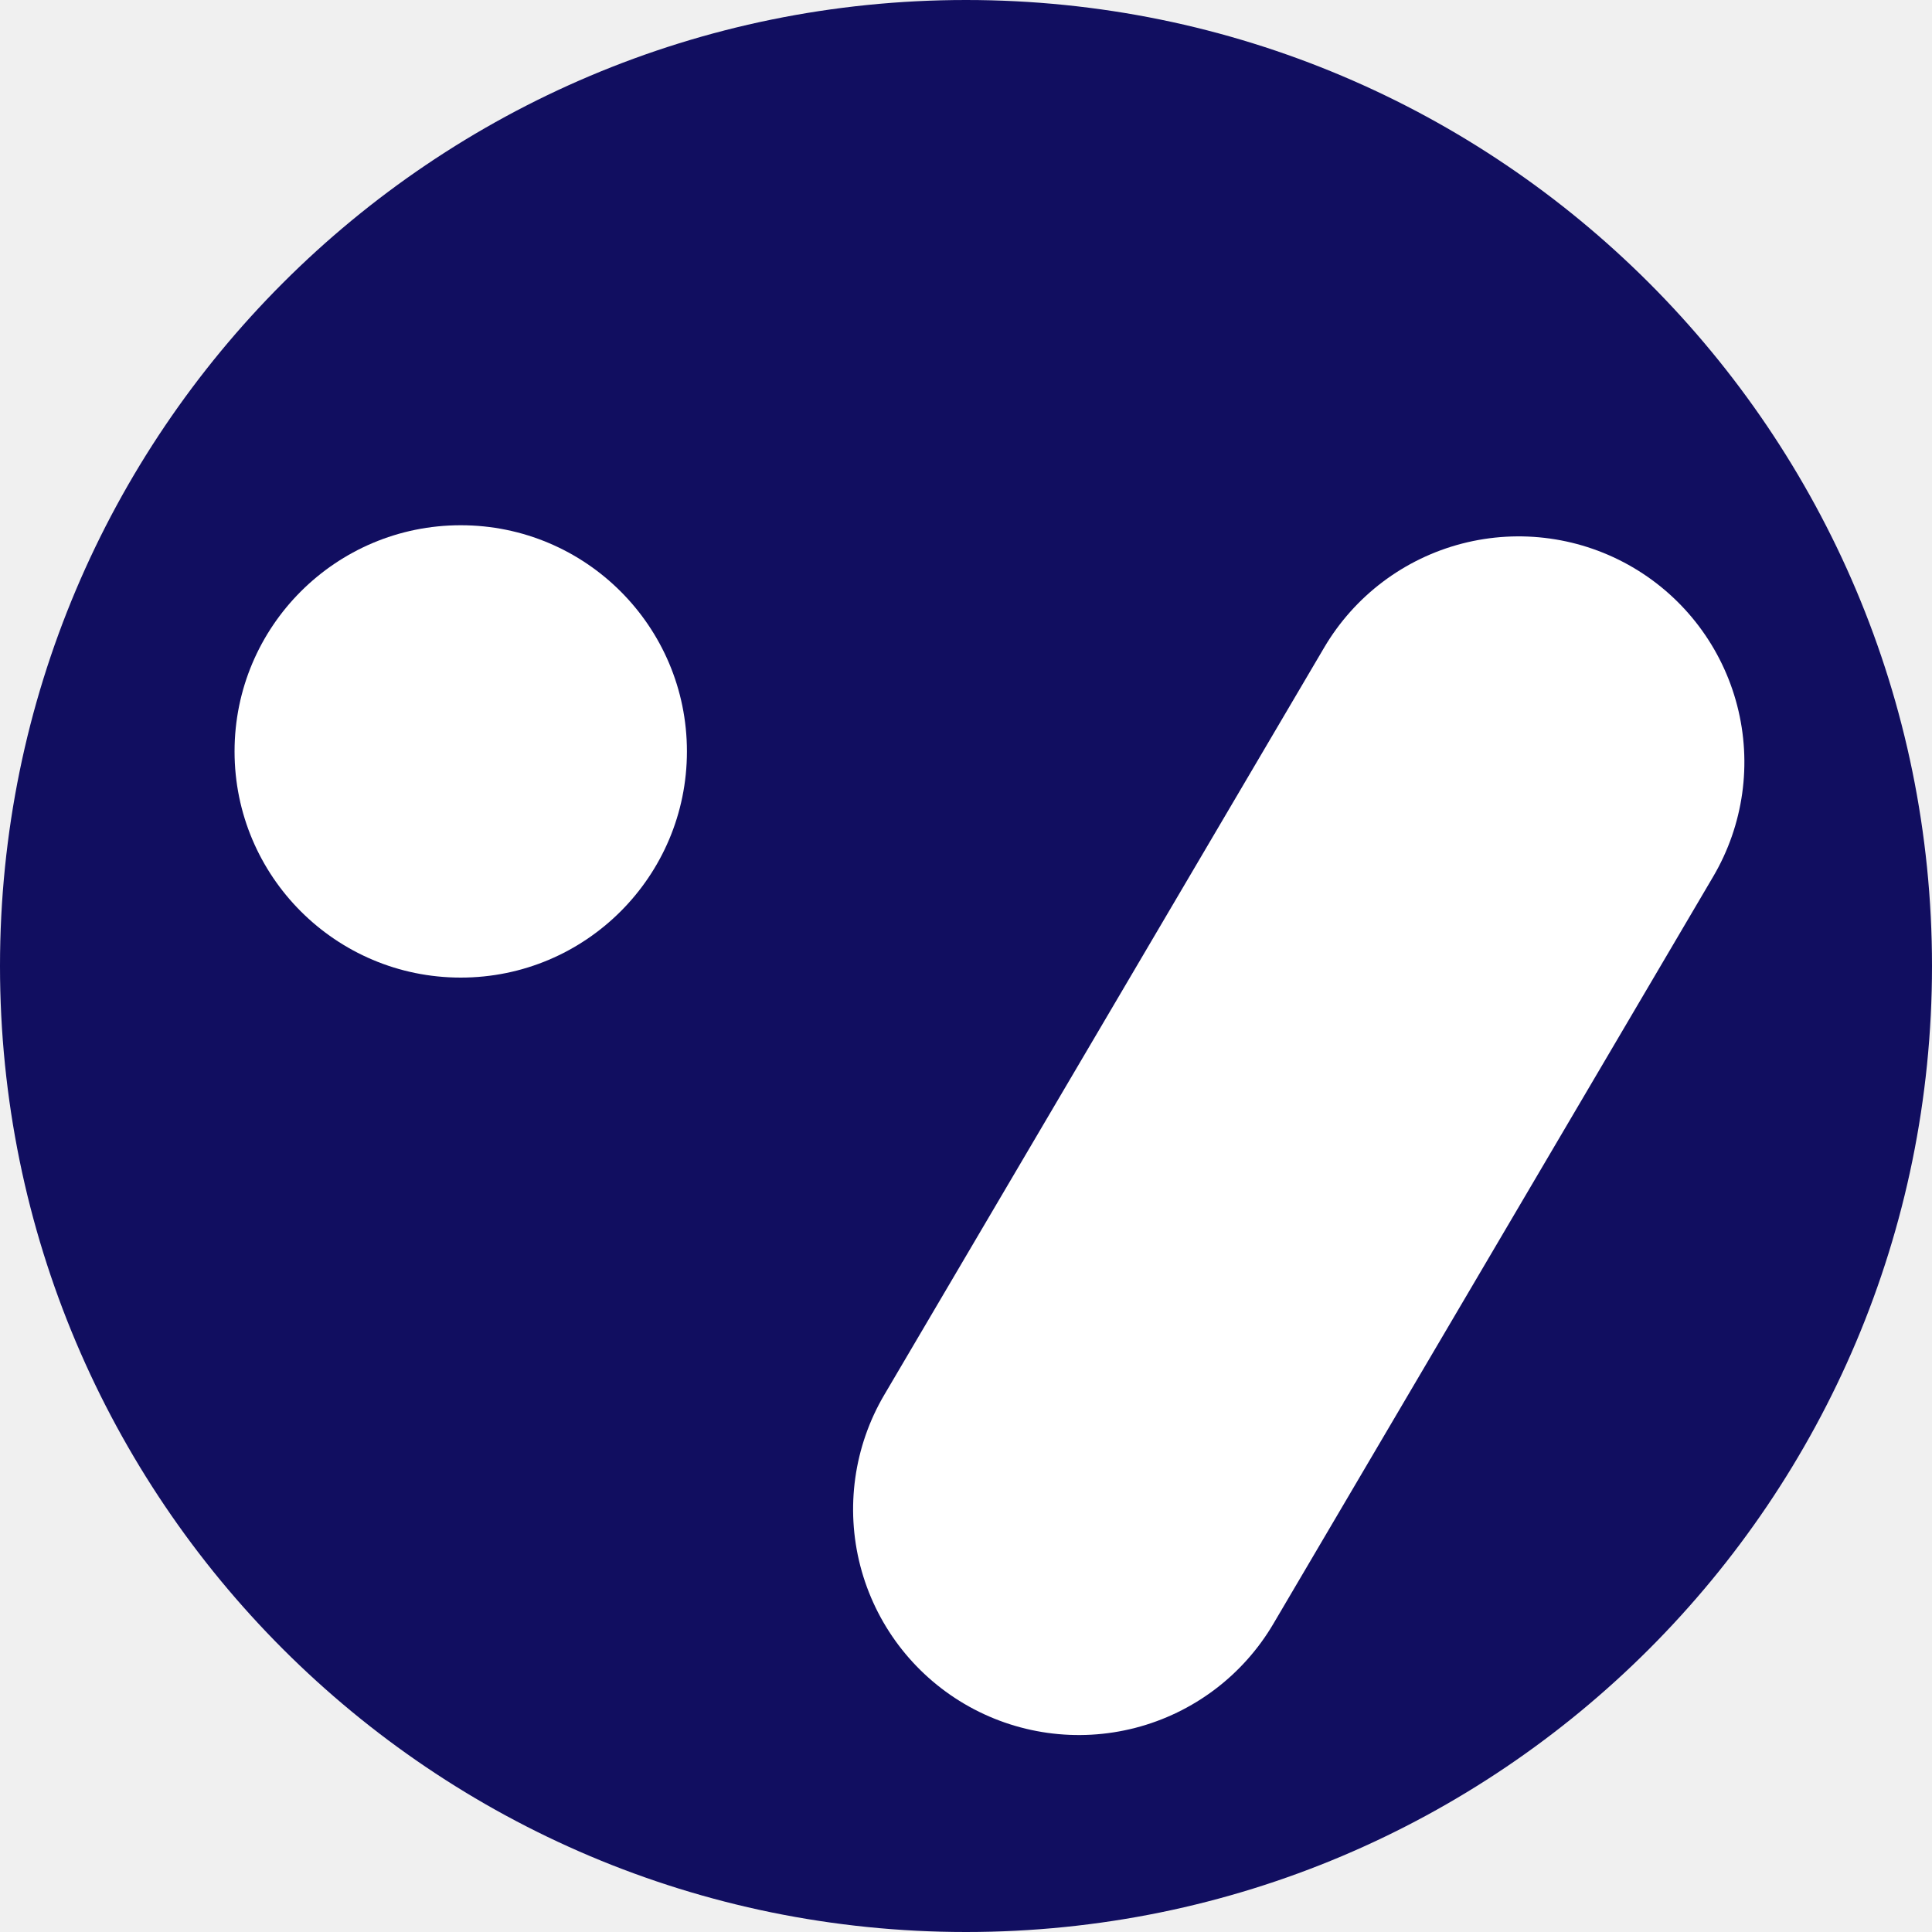
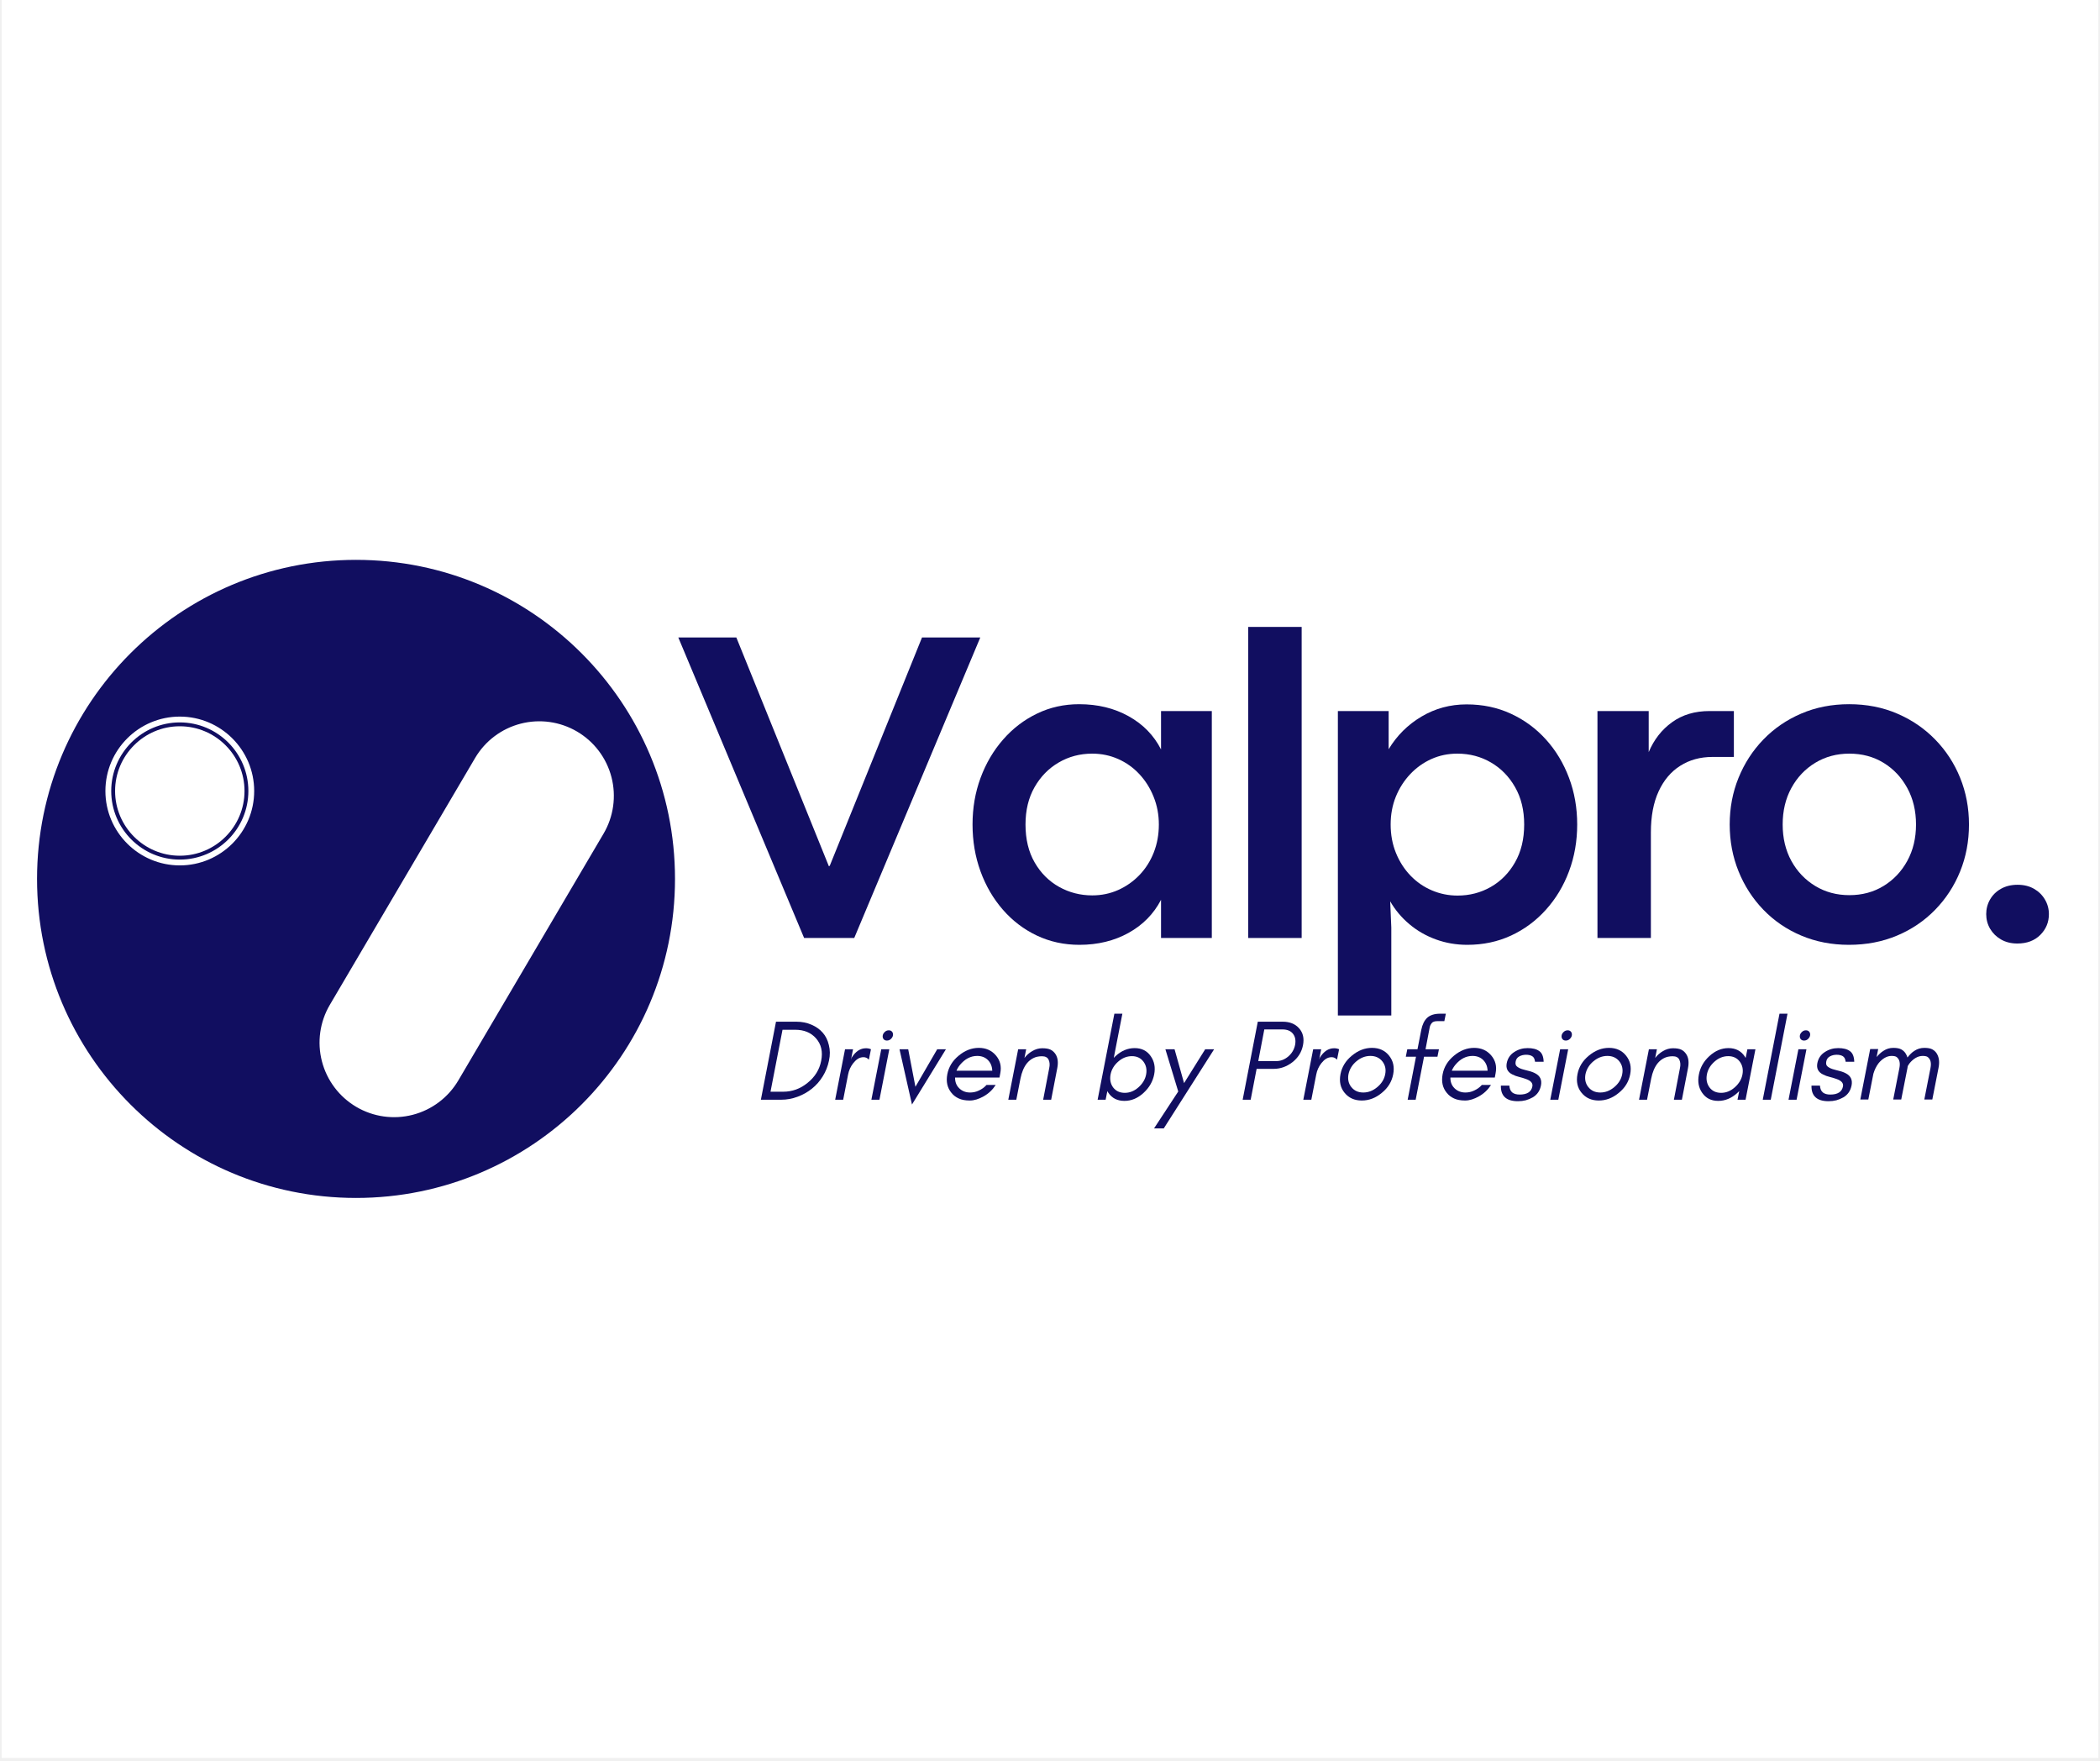
- <svg xmlns="http://www.w3.org/2000/svg" width="500" zoomAndPan="magnify" viewBox="0 0 375 375" height="500" preserveAspectRatio="xMidYMid meet" version="1.0">
+ <svg xmlns="http://www.w3.org/2000/svg" width="940" zoomAndPan="magnify" viewBox="0 0 705 591" height="788" preserveAspectRatio="xMidYMid meet" version="1.0">
  <defs>
-     <clipPath id="0bef1b6645">
-       <path d="M 187.5 0 C 83.945 0 0 83.945 0 187.5 C 0 291.055 83.945 375 187.5 375 C 291.055 375 375 291.055 375 187.5 C 375 83.945 291.055 0 187.5 0 Z M 187.5 0 " clip-rule="nonzero" />
-     </clipPath>
-     <clipPath id="a26f356373">
-       <path d="M 0 0 L 375 0 L 375 375 L 0 375 Z M 0 0 " clip-rule="nonzero" />
-     </clipPath>
-     <clipPath id="1de870f231">
-       <path d="M 187.5 0 C 83.945 0 0 83.945 0 187.5 C 0 291.055 83.945 375 187.5 375 C 291.055 375 375 291.055 375 187.5 C 375 83.945 291.055 0 187.5 0 Z M 187.5 0 " clip-rule="nonzero" />
-     </clipPath>
-     <clipPath id="d47fbe912f">
-       <rect x="0" width="375" y="0" height="375" />
-     </clipPath>
-     <clipPath id="7fe3b97979">
-       <path d="M 165 104 L 339 104 L 339 337 L 165 337 Z M 165 104 " clip-rule="nonzero" />
-     </clipPath>
-     <clipPath id="1c41c075fc">
-       <path d="M 279.238 87.941 L 354.754 132.391 L 224.875 353.035 L 149.359 308.586 Z M 279.238 87.941 " clip-rule="nonzero" />
-     </clipPath>
-     <clipPath id="d2ebb6ec80">
-       <path d="M 316.996 110.164 C 327.012 116.059 334.273 125.691 337.184 136.941 C 340.098 148.188 338.422 160.133 332.527 170.148 L 247.156 315.184 C 241.262 325.195 231.633 332.457 220.383 335.371 C 209.133 338.285 197.188 336.609 187.176 330.715 C 177.16 324.82 169.898 315.188 166.984 303.938 C 164.074 292.691 165.746 280.746 171.641 270.73 L 257.016 125.699 C 262.91 115.684 272.539 108.422 283.789 105.508 C 295.039 102.598 306.984 104.27 316.996 110.164 Z M 316.996 110.164 " clip-rule="nonzero" />
-     </clipPath>
-     <clipPath id="c3193a4748">
-       <path d="M 0 0 L 174 0 L 174 233 L 0 233 Z M 0 0 " clip-rule="nonzero" />
-     </clipPath>
-     <clipPath id="2000545339">
-       <path d="M 114.238 -16.059 L 189.754 28.391 L 59.875 249.035 L -15.641 204.586 Z M 114.238 -16.059 " clip-rule="nonzero" />
-     </clipPath>
-     <clipPath id="7bf18c5d90">
-       <path d="M 151.996 6.164 C 162.012 12.059 169.273 21.691 172.184 32.941 C 175.098 44.188 173.422 56.133 167.527 66.148 L 82.156 211.184 C 76.262 221.195 66.633 228.457 55.383 231.371 C 44.133 234.285 32.188 232.609 22.176 226.715 C 12.16 220.82 4.898 211.188 1.984 199.938 C -0.926 188.691 0.746 176.746 6.641 166.73 L 92.016 21.699 C 97.91 11.684 107.539 4.422 118.789 1.508 C 130.039 -1.402 141.984 0.27 151.996 6.164 Z M 151.996 6.164 " clip-rule="nonzero" />
-     </clipPath>
-     <clipPath id="3fd6435277">
-       <rect x="0" width="174" y="0" height="233" />
-     </clipPath>
-     <clipPath id="15e640d967">
-       <path d="M 45.527 101.949 L 133.332 101.949 L 133.332 189.75 L 45.527 189.75 Z M 45.527 101.949 " clip-rule="nonzero" />
-     </clipPath>
-     <clipPath id="8ba62b9280">
-       <path d="M 89.43 101.949 C 65.184 101.949 45.527 121.602 45.527 145.848 C 45.527 170.094 65.184 189.75 89.43 189.75 C 113.676 189.75 133.332 170.094 133.332 145.848 C 133.332 121.602 113.676 101.949 89.43 101.949 Z M 89.43 101.949 " clip-rule="nonzero" />
-     </clipPath>
-     <clipPath id="b8585b8d72">
-       <path d="M 0.527 0.949 L 88.332 0.949 L 88.332 88.75 L 0.527 88.75 Z M 0.527 0.949 " clip-rule="nonzero" />
-     </clipPath>
-     <clipPath id="197c07eef0">
-       <path d="M 44.43 0.949 C 20.184 0.949 0.527 20.602 0.527 44.848 C 0.527 69.094 20.184 88.75 44.43 88.75 C 68.676 88.75 88.332 69.094 88.332 44.848 C 88.332 20.602 68.676 0.949 44.43 0.949 Z M 44.43 0.949 " clip-rule="nonzero" />
-     </clipPath>
-     <clipPath id="4f09c8b3f6">
-       <rect x="0" width="89" y="0" height="89" />
+     <g />
+     <clipPath id="ddc5c46bb2">
+       <path d="M 0.594 0 L 704.402 0 L 704.402 590 L 0.594 590 Z M 0.594 0 " clip-rule="nonzero" />
+     </clipPath>
+     <clipPath id="4b08e31762">
+       <path d="M 0.438 0.914 L 214.609 0.914 L 214.609 215.086 L 0.438 215.086 Z M 0.438 0.914 " clip-rule="nonzero" />
+     </clipPath>
+     <clipPath id="993d0262d9">
+       <path d="M 107.523 0.914 C 48.383 0.914 0.438 48.859 0.438 108 C 0.438 167.145 48.383 215.086 107.523 215.086 C 166.664 215.086 214.609 167.145 214.609 108 C 214.609 48.859 166.664 0.914 107.523 0.914 Z M 107.523 0.914 " clip-rule="nonzero" />
+     </clipPath>
+     <clipPath id="20df2a6486">
+       <path d="M 0.438 0.914 L 214.609 0.914 L 214.609 215.086 L 0.438 215.086 Z M 0.438 0.914 " clip-rule="nonzero" />
+     </clipPath>
+     <clipPath id="44353850e9">
+       <path d="M 107.523 0.914 C 48.383 0.914 0.438 48.859 0.438 108 C 0.438 167.145 48.383 215.086 107.523 215.086 C 166.664 215.086 214.609 167.145 214.609 108 C 214.609 48.859 166.664 0.914 107.523 0.914 Z M 107.523 0.914 " clip-rule="nonzero" />
+     </clipPath>
+     <clipPath id="1fb92c4e79">
+       <rect x="0" width="215" y="0" height="216" />
+     </clipPath>
+     <clipPath id="7b7b926019">
+       <path d="M 95 55 L 195 55 L 195 188 L 95 188 Z M 95 55 " clip-rule="nonzero" />
+     </clipPath>
+     <clipPath id="0b4ab066d3">
+       <path d="M 160.184 45.863 L 203.312 71.25 L 129.137 197.266 L 86.008 171.879 Z M 160.184 45.863 " clip-rule="nonzero" />
+     </clipPath>
+     <clipPath id="64c6f1768b">
+       <path d="M 181.75 58.555 C 187.469 61.922 191.617 67.422 193.281 73.848 C 194.941 80.273 193.988 87.094 190.621 92.812 L 141.863 175.645 C 138.496 181.363 132.996 185.512 126.57 187.176 C 120.145 188.84 113.324 187.883 107.605 184.516 C 101.887 181.148 97.738 175.648 96.074 169.227 C 94.41 162.801 95.367 155.977 98.734 150.258 L 147.492 67.426 C 150.859 61.707 156.359 57.559 162.785 55.898 C 169.207 54.234 176.031 55.191 181.75 58.555 Z M 181.75 58.555 " clip-rule="nonzero" />
+     </clipPath>
+     <clipPath id="f40dbb251f">
+       <path d="M 0 0 L 100 0 L 100 133 L 0 133 Z M 0 0 " clip-rule="nonzero" />
+     </clipPath>
+     <clipPath id="eef51d0740">
+       <path d="M 65.184 -9.137 L 108.312 16.25 L 34.137 142.266 L -8.992 116.879 Z M 65.184 -9.137 " clip-rule="nonzero" />
+     </clipPath>
+     <clipPath id="422e8d0d45">
+       <path d="M 86.75 3.555 C 92.469 6.922 96.617 12.422 98.281 18.848 C 99.941 25.273 98.988 32.094 95.621 37.812 L 46.863 120.645 C 43.496 126.363 37.996 130.512 31.57 132.176 C 25.145 133.84 18.324 132.883 12.605 129.516 C 6.887 126.148 2.738 120.648 1.074 114.227 C -0.59 107.801 0.367 100.977 3.734 95.258 L 52.492 12.426 C 55.859 6.707 61.359 2.559 67.785 0.898 C 74.207 -0.766 81.031 0.191 86.75 3.555 Z M 86.75 3.555 " clip-rule="nonzero" />
+     </clipPath>
+     <clipPath id="901ace7a4c">
+       <rect x="0" width="100" y="0" height="133" />
+     </clipPath>
+     <clipPath id="4057b2e293">
+       <path d="M 23.387 53.523 L 73.684 53.523 L 73.684 103.82 L 23.387 103.82 Z M 23.387 53.523 " clip-rule="nonzero" />
+     </clipPath>
+     <clipPath id="99aefcf2f1">
+       <path d="M 214 22 L 678.148 22 L 678.148 156 L 214 156 Z M 214 22 " clip-rule="nonzero" />
+     </clipPath>
+     <clipPath id="96dcc80d4c">
+       <rect x="0" width="465" y="0" height="134" />
+     </clipPath>
+     <clipPath id="dc3a2b5b01">
+       <rect x="0" width="403" y="0" height="47" />
+     </clipPath>
+     <clipPath id="41e9d805af">
+       <rect x="0" width="679" y="0" height="216" />
    </clipPath>
  </defs>
-   <g clip-path="url(#0bef1b6645)">
-     <g transform="matrix(1, 0, 0, 1, 0, 0)">
-       <g clip-path="url(#d47fbe912f)">
-         <g clip-path="url(#a26f356373)">
-           <g clip-path="url(#1de870f231)">
-             <rect x="-82.5" width="540" fill="#110e60" height="540" y="-82.5" fill-opacity="1" />
+   <g clip-path="url(#ddc5c46bb2)">
+     <path fill="#ffffff" d="M 0.594 0 L 704.406 0 L 704.406 590 L 0.594 590 Z M 0.594 0 " fill-opacity="1" fill-rule="nonzero" />
+     <path fill="#ffffff" d="M 0.594 0 L 704.406 0 L 704.406 590 L 0.594 590 Z M 0.594 0 " fill-opacity="1" fill-rule="nonzero" />
+   </g>
+   <g transform="matrix(1, 0, 0, 1, 12, 187)">
+     <g clip-path="url(#41e9d805af)">
+       <g clip-path="url(#4b08e31762)">
+         <g clip-path="url(#993d0262d9)">
+           <g transform="matrix(1, 0, 0, 1, 0, -0.000000000000113687)">
+             <g clip-path="url(#1fb92c4e79)">
+               <g clip-path="url(#20df2a6486)">
+                 <g clip-path="url(#44353850e9)">
+                   <path fill="#110e60" d="M 0.438 0.914 L 214.609 0.914 L 214.609 215.086 L 0.438 215.086 Z M 0.438 0.914 " fill-opacity="1" fill-rule="nonzero" />
+                 </g>
+               </g>
+             </g>
          </g>
        </g>
      </g>
-     </g>
-   </g>
-   <g clip-path="url(#7fe3b97979)">
-     <g clip-path="url(#1c41c075fc)">
-       <g clip-path="url(#d2ebb6ec80)">
-         <g transform="matrix(1, 0, 0, 1, 165, 104)">
-           <g clip-path="url(#3fd6435277)">
-             <g clip-path="url(#c3193a4748)">
-               <g clip-path="url(#2000545339)">
-                 <g clip-path="url(#7bf18c5d90)">
-                   <path fill="#ffffff" d="M 114.238 -16.059 L 189.754 28.391 L 59.875 249.035 L -15.641 204.586 Z M 114.238 -16.059 " fill-opacity="1" fill-rule="nonzero" />
+       <g clip-path="url(#7b7b926019)">
+         <g clip-path="url(#0b4ab066d3)">
+           <g clip-path="url(#64c6f1768b)">
+             <g transform="matrix(1, 0, 0, 1, 95, 55)">
+               <g clip-path="url(#901ace7a4c)">
+                 <g clip-path="url(#f40dbb251f)">
+                   <g clip-path="url(#eef51d0740)">
+                     <g clip-path="url(#422e8d0d45)">
+                       <path fill="#ffffff" d="M 65.184 -9.137 L 108.312 16.25 L 34.137 142.266 L -8.992 116.879 Z M 65.184 -9.137 " fill-opacity="1" fill-rule="nonzero" />
+                     </g>
+                   </g>
                </g>
              </g>
            </g>
          </g>
        </g>
      </g>
-     </g>
-   </g>
-   <g clip-path="url(#15e640d967)">
-     <g clip-path="url(#8ba62b9280)">
-       <g transform="matrix(1, 0, 0, 1, 45, 101)">
-         <g clip-path="url(#4f09c8b3f6)">
-           <g clip-path="url(#b8585b8d72)">
-             <g clip-path="url(#197c07eef0)">
-               <path fill="#ffffff" d="M 0.527 0.949 L 88.332 0.949 L 88.332 88.75 L 0.527 88.75 Z M 0.527 0.949 " fill-opacity="1" fill-rule="nonzero" />
+       <g clip-path="url(#4057b2e293)">
+         <path fill="#ffffff" d="M 48.359 53.523 C 34.59 53.523 23.387 64.723 23.387 78.496 C 23.387 92.266 34.59 103.469 48.359 103.469 C 62.129 103.469 73.332 92.266 73.332 78.496 C 73.332 64.723 62.129 53.523 48.359 53.523 Z M 48.359 101.516 C 35.664 101.516 25.34 91.188 25.34 78.496 C 25.34 65.801 35.664 55.473 48.359 55.473 C 61.055 55.473 71.383 65.801 71.383 78.496 C 71.383 91.188 61.055 101.516 48.359 101.516 Z M 48.359 101.516 " fill-opacity="1" fill-rule="nonzero" />
+       </g>
+       <path fill="#ffffff" d="M 48.359 56.77 C 36.383 56.77 26.637 66.516 26.637 78.496 C 26.637 90.473 36.383 100.219 48.359 100.219 C 60.34 100.219 70.086 90.473 70.086 78.496 C 70.086 66.516 60.34 56.77 48.359 56.77 Z M 48.359 56.77 " fill-opacity="1" fill-rule="nonzero" />
+       <g clip-path="url(#99aefcf2f1)">
+         <g transform="matrix(1, 0, 0, 1, 214, 22)">
+           <g clip-path="url(#96dcc80d4c)">
+             <g fill="#110e60" fill-opacity="1">
+               <g transform="translate(0.609116, 105.8297)">
+                 <g>
+                   <path d="M 60.172 0 L 43.344 0 L 1.109 -100.859 L 20.594 -100.859 L 51.656 -24.078 L 51.953 -24.234 L 82.922 -100.859 L 102.484 -100.859 Z M 60.172 0 " />
+                 </g>
+               </g>
+             </g>
+             <g fill="#110e60" fill-opacity="1">
+               <g transform="translate(95.38623, 105.8297)">
+                 <g>
+                   <path d="M 40.984 2.297 C 35.836 2.297 31.078 1.258 26.703 -0.812 C 22.336 -2.883 18.535 -5.773 15.297 -9.484 C 12.066 -13.191 9.562 -17.488 7.781 -22.375 C 6 -27.27 5.109 -32.508 5.109 -38.094 C 5.109 -43.676 6.008 -48.898 7.812 -53.766 C 9.613 -58.629 12.133 -62.91 15.375 -66.609 C 18.613 -70.316 22.406 -73.219 26.75 -75.312 C 31.094 -77.414 35.812 -78.469 40.906 -78.469 C 47.133 -78.469 52.664 -77.125 57.5 -74.438 C 62.344 -71.75 65.973 -68.031 68.391 -63.281 L 68.391 -76.172 L 85.438 -76.172 L 85.438 0 L 68.391 0 L 68.391 -12.812 C 65.922 -8.07 62.281 -4.367 57.469 -1.703 C 52.656 0.961 47.16 2.297 40.984 2.297 Z M 45.281 -14.297 C 48.395 -14.297 51.305 -14.898 54.016 -16.109 C 56.734 -17.328 59.117 -19.008 61.172 -21.156 C 63.223 -23.301 64.816 -25.816 65.953 -28.703 C 67.086 -31.598 67.656 -34.727 67.656 -38.094 C 67.656 -41.395 67.07 -44.488 65.906 -47.375 C 64.75 -50.27 63.156 -52.805 61.125 -54.984 C 59.102 -57.16 56.734 -58.852 54.016 -60.062 C 51.305 -61.27 48.395 -61.875 45.281 -61.875 C 41.176 -61.875 37.43 -60.883 34.047 -58.906 C 30.66 -56.938 27.953 -54.172 25.922 -50.609 C 23.898 -47.055 22.891 -42.883 22.891 -38.094 C 22.891 -33.145 23.914 -28.895 25.969 -25.344 C 28.02 -21.789 30.75 -19.062 34.156 -17.156 C 37.57 -15.25 41.281 -14.297 45.281 -14.297 Z M 45.281 -14.297 " />
+                 </g>
+               </g>
+             </g>
+             <g fill="#110e60" fill-opacity="1">
+               <g transform="translate(182.5319, 105.8297)">
+                 <g>
+                   <path d="M 28.453 0 L 10.516 0 L 10.516 -104.406 L 28.453 -104.406 Z M 28.453 0 " />
+                 </g>
+               </g>
+             </g>
+             <g fill="#110e60" fill-opacity="1">
+               <g transform="translate(212.6273, 105.8297)">
+                 <g>
+                   <path d="M 28.453 26.016 L 10.516 26.016 L 10.516 -76.172 L 27.562 -76.172 L 27.562 -63.359 C 30.332 -67.953 34.016 -71.609 38.609 -74.328 C 43.203 -77.047 48.238 -78.406 53.719 -78.406 C 59.156 -78.406 64.133 -77.352 68.656 -75.25 C 73.176 -73.156 77.094 -70.266 80.406 -66.578 C 83.719 -62.898 86.285 -58.629 88.109 -53.766 C 89.941 -48.898 90.859 -43.676 90.859 -38.094 C 90.859 -32.508 89.941 -27.27 88.109 -22.375 C 86.285 -17.488 83.703 -13.191 80.359 -9.484 C 77.023 -5.773 73.125 -2.883 68.656 -0.812 C 64.188 1.258 59.285 2.297 53.953 2.297 C 50.242 2.297 46.734 1.691 43.422 0.484 C 40.109 -0.723 37.145 -2.426 34.531 -4.625 C 31.914 -6.82 29.766 -9.379 28.078 -12.297 L 28.453 -3.484 Z M 50.688 -14.234 C 54.738 -14.234 58.457 -15.195 61.844 -17.125 C 65.227 -19.051 67.941 -21.801 69.984 -25.375 C 72.035 -28.957 73.062 -33.195 73.062 -38.094 C 73.062 -42.883 72.047 -47.055 70.016 -50.609 C 67.992 -54.172 65.289 -56.938 61.906 -58.906 C 58.531 -60.883 54.766 -61.875 50.609 -61.875 C 47.492 -61.875 44.594 -61.27 41.906 -60.062 C 39.219 -58.852 36.848 -57.16 34.797 -54.984 C 32.742 -52.805 31.133 -50.285 29.969 -47.422 C 28.812 -44.555 28.234 -41.445 28.234 -38.094 C 28.234 -34.633 28.828 -31.445 30.016 -28.531 C 31.203 -25.613 32.832 -23.078 34.906 -20.922 C 36.977 -18.773 39.375 -17.125 42.094 -15.969 C 44.812 -14.812 47.676 -14.234 50.688 -14.234 Z M 50.688 -14.234 " />
+                 </g>
+               </g>
+             </g>
+             <g fill="#110e60" fill-opacity="1">
+               <g transform="translate(299.773, 105.8297)">
+                 <g>
+                   <path d="M 28.453 0 L 10.516 0 L 10.516 -76.172 L 27.719 -76.172 L 27.719 -62.391 C 29.488 -66.586 32.102 -69.93 35.562 -72.422 C 39.02 -74.922 43.223 -76.172 48.172 -76.172 L 56.312 -76.172 L 56.312 -60.766 L 49.125 -60.766 C 45.031 -60.766 41.426 -59.773 38.312 -57.797 C 35.195 -55.828 32.773 -52.961 31.047 -49.203 C 29.316 -45.453 28.453 -40.859 28.453 -35.422 Z M 28.453 0 " />
+                 </g>
+               </g>
+             </g>
+             <g fill="#110e60" fill-opacity="1">
+               <g transform="translate(349.5767, 105.8297)">
+                 <g>
+                   <path d="M 45.125 2.297 C 39.344 2.297 34.004 1.258 29.109 -0.812 C 24.223 -2.883 19.988 -5.773 16.406 -9.484 C 12.832 -13.191 10.055 -17.488 8.078 -22.375 C 6.098 -27.27 5.109 -32.508 5.109 -38.094 C 5.109 -43.676 6.098 -48.898 8.078 -53.766 C 10.055 -58.629 12.832 -62.91 16.406 -66.609 C 19.988 -70.316 24.223 -73.219 29.109 -75.312 C 34.004 -77.414 39.367 -78.469 45.203 -78.469 C 51.078 -78.469 56.457 -77.414 61.344 -75.312 C 66.238 -73.219 70.488 -70.316 74.094 -66.609 C 77.707 -62.91 80.5 -58.629 82.469 -53.766 C 84.445 -48.898 85.438 -43.676 85.438 -38.094 C 85.438 -32.457 84.445 -27.207 82.469 -22.344 C 80.5 -17.477 77.707 -13.191 74.094 -9.484 C 70.488 -5.773 66.227 -2.883 61.312 -0.812 C 56.406 1.258 51.008 2.297 45.125 2.297 Z M 45.281 -14.375 C 49.57 -14.375 53.395 -15.398 56.75 -17.453 C 60.113 -19.504 62.77 -22.305 64.719 -25.859 C 66.676 -29.422 67.656 -33.5 67.656 -38.094 C 67.656 -42.688 66.676 -46.77 64.719 -50.344 C 62.77 -53.926 60.113 -56.742 56.75 -58.797 C 53.395 -60.848 49.57 -61.875 45.281 -61.875 C 41.031 -61.875 37.211 -60.848 33.828 -58.797 C 30.441 -56.742 27.77 -53.926 25.812 -50.344 C 23.863 -46.77 22.891 -42.688 22.891 -38.094 C 22.891 -33.5 23.863 -29.422 25.812 -25.859 C 27.77 -22.305 30.441 -19.504 33.828 -17.453 C 37.211 -15.398 41.031 -14.375 45.281 -14.375 Z M 45.281 -14.375 " />
+                 </g>
+               </g>
+             </g>
+             <g fill="#110e60" fill-opacity="1">
+               <g transform="translate(431.3137, 105.8297)">
+                 <g>
+                   <path d="M 19.938 1.859 C 17.863 1.859 16.047 1.41 14.484 0.516 C 12.93 -0.367 11.707 -1.562 10.812 -3.062 C 9.926 -4.57 9.484 -6.219 9.484 -8 C 9.484 -9.781 9.914 -11.422 10.781 -12.922 C 11.645 -14.43 12.867 -15.629 14.453 -16.516 C 16.035 -17.41 17.891 -17.859 20.016 -17.859 C 22.129 -17.859 23.961 -17.41 25.516 -16.516 C 27.078 -15.629 28.301 -14.43 29.188 -12.922 C 30.082 -11.422 30.531 -9.781 30.531 -8 C 30.531 -5.281 29.566 -2.957 27.641 -1.031 C 25.711 0.895 23.145 1.859 19.938 1.859 Z M 19.938 1.859 " />
+                 </g>
+               </g>
+             </g>
+           </g>
+         </g>
+       </g>
+       <g transform="matrix(1, 0, 0, 1, 239, 146)">
+         <g clip-path="url(#dc3a2b5b01)">
+           <g fill="#110e60" fill-opacity="1">
+             <g transform="translate(1.545491, 36.11847)">
+               <g>
+                 <path d="M 25.75 -13.094 C 25.363 -11.219 24.672 -9.473 23.672 -7.859 C 22.703 -6.266 21.484 -4.879 20.016 -3.703 C 19.297 -3.129 18.539 -2.617 17.75 -2.172 C 16.957 -1.723 16.109 -1.332 15.203 -1 C 13.41 -0.332 11.586 0 9.734 0 L 2.891 0 L 7.969 -26.188 L 14.828 -26.188 C 16.672 -26.188 18.363 -25.848 19.906 -25.172 C 21.445 -24.504 22.703 -23.609 23.672 -22.484 C 24.648 -21.379 25.332 -19.992 25.719 -18.328 C 25.926 -17.523 26.035 -16.688 26.047 -15.812 C 26.055 -14.945 25.957 -14.039 25.75 -13.094 Z M 23.141 -13.094 C 23.734 -16.094 23.164 -18.582 21.438 -20.562 C 19.75 -22.508 17.406 -23.484 14.406 -23.484 L 10.156 -23.484 L 6.125 -2.688 L 10.359 -2.688 C 13.391 -2.688 16.109 -3.664 18.516 -5.625 C 21.035 -7.625 22.578 -10.113 23.141 -13.094 Z M 23.141 -13.094 " />
+               </g>
+             </g>
+           </g>
+           <g fill="#110e60" fill-opacity="1">
+             <g transform="translate(26.48832, 36.11847)">
+               <g>
+                 <path d="M 14.203 -13.438 C 13.711 -14 13.109 -14.281 12.391 -14.281 C 11.703 -14.281 11.062 -14.086 10.469 -13.703 C 10.188 -13.523 9.914 -13.305 9.656 -13.047 C 9.406 -12.797 9.164 -12.531 8.938 -12.25 C 8.062 -11.113 7.492 -9.852 7.234 -8.469 L 5.578 0 L 2.891 0 L 6.203 -16.938 L 8.891 -16.938 L 8.203 -13.438 L 8.438 -14.125 C 9.738 -16.227 11.344 -17.281 13.25 -17.281 C 13.863 -17.281 14.414 -17.164 14.906 -16.938 Z M 14.203 -13.438 " />
+               </g>
+             </g>
+           </g>
+           <g fill="#110e60" fill-opacity="1">
+             <g transform="translate(38.45934, 36.11847)">
+               <g>
+                 <path d="M 10.047 -22.797 C 10.305 -22.461 10.395 -22.051 10.312 -21.562 C 10.238 -21.145 10 -20.742 9.594 -20.359 C 9.227 -20.023 8.789 -19.859 8.281 -19.859 C 7.789 -19.859 7.414 -20.023 7.156 -20.359 C 6.906 -20.691 6.816 -21.094 6.891 -21.562 C 6.961 -22.02 7.207 -22.43 7.625 -22.797 C 7.977 -23.129 8.414 -23.297 8.938 -23.297 C 9.414 -23.297 9.785 -23.129 10.047 -22.797 Z M 5.781 0 L 3.078 0 L 6.391 -16.938 L 9.094 -16.938 Z M 5.781 0 " />
+               </g>
+             </g>
+           </g>
+           <g fill="#110e60" fill-opacity="1">
+             <g transform="translate(47.27401, 36.11847)">
+               <g>
+                 <path d="M 7.891 1.609 L 3.703 -16.938 L 6.625 -16.938 L 9.047 -4.344 L 16.359 -16.938 L 19.281 -16.938 Z M 7.891 1.609 " />
+               </g>
+             </g>
+           </g>
+           <g fill="#110e60" fill-opacity="1">
+             <g transform="translate(63.63311, 36.11847)">
+               <g>
+                 <path d="M 21.172 -8.859 L 20.906 -7.438 L 6 -7.438 C 5.977 -5.969 6.441 -4.77 7.391 -3.844 C 8.367 -2.895 9.586 -2.422 11.047 -2.422 C 11.535 -2.422 12.023 -2.473 12.516 -2.578 C 13.004 -2.68 13.488 -2.848 13.969 -3.078 C 14.457 -3.305 14.922 -3.57 15.359 -3.875 C 15.797 -4.188 16.195 -4.551 16.562 -4.969 L 19.641 -4.969 C 18.609 -3.352 17.27 -2.082 15.625 -1.156 C 13.957 -0.207 12.395 0.266 10.938 0.266 C 9.445 0.266 8.211 0.035 7.234 -0.422 C 6.742 -0.648 6.297 -0.914 5.891 -1.219 C 5.484 -1.531 5.113 -1.895 4.781 -2.312 C 3.383 -4 2.922 -6.078 3.391 -8.547 C 3.848 -10.984 5.117 -13.062 7.203 -14.781 C 9.305 -16.531 11.562 -17.406 13.969 -17.406 C 16.332 -17.406 18.234 -16.57 19.672 -14.906 C 21.141 -13.207 21.641 -11.191 21.172 -8.859 Z M 18.484 -9.734 C 18.43 -11.203 17.941 -12.398 17.016 -13.328 C 16.086 -14.242 14.895 -14.703 13.438 -14.703 C 11.25 -14.703 9.32 -13.703 7.656 -11.703 C 7.145 -11.086 6.75 -10.43 6.469 -9.734 Z M 18.484 -9.734 " />
+               </g>
+             </g>
+           </g>
+           <g fill="#110e60" fill-opacity="1">
+             <g transform="translate(84.61126, 36.11847)">
+               <g>
+                 <path d="M 14.594 0 L 16.625 -10.594 C 16.863 -11.664 16.801 -12.598 16.438 -13.391 C 16.082 -14.191 15.336 -14.594 14.203 -14.594 C 13.047 -14.594 12.055 -14.375 11.234 -13.938 C 10.441 -13.531 9.75 -12.969 9.156 -12.25 C 8.133 -10.988 7.406 -9.266 6.969 -7.078 L 5.578 0 L 2.891 0 L 6.203 -16.938 L 8.891 -16.938 L 8.312 -14.016 C 9.031 -14.961 9.906 -15.734 10.938 -16.328 C 12.008 -16.961 13.125 -17.281 14.281 -17.281 C 15.508 -17.281 16.457 -17.113 17.125 -16.781 C 17.77 -16.445 18.301 -15.961 18.719 -15.328 C 19.508 -14.141 19.711 -12.562 19.328 -10.594 L 17.281 0 Z M 14.594 0 " />
+               </g>
+             </g>
+           </g>
+           <g fill="#110e60" fill-opacity="1">
+             <g transform="translate(104.2037, 36.11847)">
+               <g />
+             </g>
+           </g>
+           <g fill="#110e60" fill-opacity="1">
+             <g transform="translate(114.5966, 36.11847)">
+               <g>
+                 <path d="M 5.578 0 L 2.891 0 L 8.516 -28.875 L 11.203 -28.875 L 8.312 -14.047 L 8.891 -14.625 C 10.836 -16.426 12.984 -17.328 15.328 -17.328 C 17.68 -17.328 19.477 -16.426 20.719 -14.625 C 21.945 -12.883 22.332 -10.832 21.875 -8.469 C 21.406 -6.102 20.223 -4.051 18.328 -2.312 C 16.379 -0.508 14.234 0.391 11.891 0.391 C 9.535 0.391 7.738 -0.508 6.5 -2.312 L 6.156 -2.891 Z M 19.172 -8.469 C 19.484 -10.113 19.188 -11.551 18.281 -12.781 C 17.363 -14.008 16.07 -14.625 14.406 -14.625 C 12.707 -14.625 11.164 -14.008 9.781 -12.781 C 8.395 -11.551 7.547 -10.113 7.234 -8.469 C 6.93 -6.801 7.211 -5.363 8.078 -4.156 C 9.004 -2.926 10.316 -2.312 12.016 -2.312 C 13.68 -2.312 15.207 -2.926 16.594 -4.156 C 18.008 -5.414 18.867 -6.852 19.172 -8.469 Z M 19.172 -8.469 " />
+               </g>
+             </g>
+           </g>
+           <g fill="#110e60" fill-opacity="1">
+             <g transform="translate(136.537, 36.11847)">
+               <g>
+                 <path d="M 3.156 9.625 L -0.109 9.625 L 8.016 -2.766 L 3.703 -16.938 L 6.781 -16.938 L 9.969 -5.578 L 17.062 -16.938 L 20.062 -16.938 Z M 3.156 9.625 " />
+               </g>
+             </g>
+           </g>
+           <g fill="#110e60" fill-opacity="1">
+             <g transform="translate(152.8961, 36.11847)">
+               <g />
+             </g>
+           </g>
+           <g fill="#110e60" fill-opacity="1">
+             <g transform="translate(163.289, 36.11847)">
+               <g>
+                 <path d="M 8.125 -12.969 L 14.203 -12.969 C 15.641 -12.969 16.973 -13.484 18.203 -14.516 C 19.41 -15.566 20.172 -16.848 20.484 -18.359 C 20.785 -19.898 20.551 -21.16 19.781 -22.141 C 19.02 -23.109 17.844 -23.594 16.25 -23.594 L 10.156 -23.594 Z M 23.141 -18.281 C 22.68 -15.977 21.5 -14.082 19.594 -12.594 C 17.664 -11.102 15.562 -10.359 13.281 -10.359 L 7.578 -10.359 L 5.578 0 L 2.891 0 L 7.969 -26.188 L 16.359 -26.188 C 18.691 -26.188 20.516 -25.453 21.828 -23.984 C 23.16 -22.492 23.598 -20.594 23.141 -18.281 Z M 23.141 -18.281 " />
+               </g>
+             </g>
+           </g>
+           <g fill="#110e60" fill-opacity="1">
+             <g transform="translate(183.6512, 36.11847)">
+               <g>
+                 <path d="M 14.203 -13.438 C 13.711 -14 13.109 -14.281 12.391 -14.281 C 11.703 -14.281 11.062 -14.086 10.469 -13.703 C 10.188 -13.523 9.914 -13.305 9.656 -13.047 C 9.406 -12.797 9.164 -12.531 8.938 -12.25 C 8.062 -11.113 7.492 -9.852 7.234 -8.469 L 5.578 0 L 2.891 0 L 6.203 -16.938 L 8.891 -16.938 L 8.203 -13.438 L 8.438 -14.125 C 9.738 -16.227 11.344 -17.281 13.25 -17.281 C 13.863 -17.281 14.414 -17.164 14.906 -16.938 Z M 14.203 -13.438 " />
+               </g>
+             </g>
+           </g>
+           <g fill="#110e60" fill-opacity="1">
+             <g transform="translate(195.6223, 36.11847)">
+               <g>
+                 <path d="M 18.406 -8.547 C 18.738 -10.211 18.414 -11.66 17.438 -12.891 C 16.469 -14.098 15.133 -14.703 13.438 -14.703 C 11.738 -14.703 10.172 -14.098 8.734 -12.891 C 7.328 -11.711 6.441 -10.266 6.078 -8.547 C 5.773 -6.848 6.098 -5.41 7.047 -4.234 C 8.023 -3.023 9.359 -2.422 11.047 -2.422 C 12.742 -2.422 14.312 -3.023 15.75 -4.234 C 17.207 -5.461 18.094 -6.898 18.406 -8.547 Z M 21.094 -8.547 C 20.633 -6.078 19.363 -4 17.281 -2.312 C 15.227 -0.594 12.984 0.266 10.547 0.266 C 8.109 0.266 6.188 -0.594 4.781 -2.312 C 3.383 -4 2.922 -6.078 3.391 -8.547 C 3.848 -10.984 5.117 -13.062 7.203 -14.781 C 9.305 -16.531 11.562 -17.406 13.969 -17.406 C 16.414 -17.406 18.332 -16.531 19.719 -14.781 C 21.102 -13.062 21.562 -10.984 21.094 -8.547 Z M 21.094 -8.547 " />
+               </g>
+             </g>
+           </g>
+           <g fill="#110e60" fill-opacity="1">
+             <g transform="translate(216.7929, 36.11847)">
+               <g>
+                 <path d="M 17.094 -26.375 L 14.781 -26.375 C 13.852 -26.375 13.223 -26.164 12.891 -25.75 C 12.504 -25.289 12.266 -24.789 12.172 -24.25 L 10.781 -16.938 L 15.281 -16.938 L 14.781 -14.438 L 10.281 -14.438 L 7.469 0 L 4.781 0 L 7.578 -14.438 L 4.156 -14.438 L 4.656 -16.938 L 8.078 -16.938 L 9.359 -23.484 C 9.535 -24.359 9.785 -25.129 10.109 -25.797 C 10.43 -26.461 10.832 -27.023 11.312 -27.484 C 12.32 -28.41 13.773 -28.875 15.672 -28.875 L 17.594 -28.875 Z M 17.094 -26.375 " />
+               </g>
+             </g>
+           </g>
+           <g fill="#110e60" fill-opacity="1">
+             <g transform="translate(229.9186, 36.11847)">
+               <g>
+                 <path d="M 21.172 -8.859 L 20.906 -7.438 L 6 -7.438 C 5.977 -5.969 6.441 -4.77 7.391 -3.844 C 8.367 -2.895 9.586 -2.422 11.047 -2.422 C 11.535 -2.422 12.023 -2.473 12.516 -2.578 C 13.004 -2.68 13.488 -2.848 13.969 -3.078 C 14.457 -3.305 14.922 -3.57 15.359 -3.875 C 15.797 -4.188 16.195 -4.551 16.562 -4.969 L 19.641 -4.969 C 18.609 -3.352 17.27 -2.082 15.625 -1.156 C 13.957 -0.207 12.395 0.266 10.938 0.266 C 9.445 0.266 8.211 0.035 7.234 -0.422 C 6.742 -0.648 6.297 -0.914 5.891 -1.219 C 5.484 -1.531 5.113 -1.895 4.781 -2.312 C 3.383 -4 2.922 -6.078 3.391 -8.547 C 3.848 -10.984 5.117 -13.062 7.203 -14.781 C 9.305 -16.531 11.562 -17.406 13.969 -17.406 C 16.332 -17.406 18.234 -16.57 19.672 -14.906 C 21.141 -13.207 21.641 -11.191 21.172 -8.859 Z M 18.484 -9.734 C 18.43 -11.203 17.941 -12.398 17.016 -13.328 C 16.086 -14.242 14.895 -14.703 13.438 -14.703 C 11.25 -14.703 9.32 -13.703 7.656 -11.703 C 7.145 -11.086 6.75 -10.43 6.469 -9.734 Z M 18.484 -9.734 " />
+               </g>
+             </g>
+           </g>
+           <g fill="#110e60" fill-opacity="1">
+             <g transform="translate(250.8968, 36.11847)">
+               <g>
+                 <path d="M 5.812 -2.422 C 6.406 -1.961 7.227 -1.734 8.281 -1.734 C 10.789 -1.734 12.211 -2.656 12.547 -4.5 C 12.734 -5.582 12.004 -6.406 10.359 -6.969 C 10.023 -7.094 9.664 -7.211 9.281 -7.328 C 8.895 -7.441 8.492 -7.551 8.078 -7.656 C 7.285 -7.844 6.547 -8.113 5.859 -8.469 C 5.055 -8.852 4.488 -9.367 4.156 -10.016 C 3.852 -10.629 3.773 -11.359 3.922 -12.203 C 4.234 -13.867 5.082 -15.141 6.469 -16.016 C 7.801 -16.891 9.289 -17.328 10.938 -17.328 C 11.758 -17.328 12.492 -17.25 13.141 -17.094 C 13.797 -16.938 14.367 -16.68 14.859 -16.328 C 15.785 -15.68 16.273 -14.488 16.328 -12.75 L 13.438 -12.75 C 13.332 -13.695 13.008 -14.32 12.469 -14.625 C 11.938 -14.938 11.258 -15.094 10.438 -15.094 C 9.582 -15.094 8.82 -14.91 8.156 -14.547 C 7.488 -14.191 7.082 -13.629 6.938 -12.859 C 6.781 -12.086 6.922 -11.523 7.359 -11.172 C 7.797 -10.805 8.359 -10.508 9.047 -10.281 C 9.41 -10.176 9.781 -10.07 10.156 -9.969 C 10.539 -9.863 10.941 -9.758 11.359 -9.656 C 11.766 -9.562 12.156 -9.441 12.531 -9.297 C 12.906 -9.16 13.258 -9 13.594 -8.812 C 15.156 -7.969 15.77 -6.645 15.438 -4.844 C 15.102 -3.051 14.191 -1.707 12.703 -0.812 C 11.93 -0.375 11.133 -0.039 10.312 0.188 C 9.906 0.289 9.484 0.367 9.047 0.422 C 8.609 0.473 8.16 0.5 7.703 0.5 C 3.797 0.5 1.883 -1.242 1.969 -4.734 L 4.812 -4.734 C 4.883 -3.68 5.219 -2.91 5.812 -2.422 Z M 5.812 -2.422 " />
+               </g>
+             </g>
+           </g>
+           <g fill="#110e60" fill-opacity="1">
+             <g transform="translate(266.3706, 36.11847)">
+               <g>
+                 <path d="M 10.047 -22.797 C 10.305 -22.461 10.395 -22.051 10.312 -21.562 C 10.238 -21.145 10 -20.742 9.594 -20.359 C 9.227 -20.023 8.789 -19.859 8.281 -19.859 C 7.789 -19.859 7.414 -20.023 7.156 -20.359 C 6.906 -20.691 6.816 -21.094 6.891 -21.562 C 6.961 -22.02 7.207 -22.43 7.625 -22.797 C 7.977 -23.129 8.414 -23.297 8.938 -23.297 C 9.414 -23.297 9.785 -23.129 10.047 -22.797 Z M 5.781 0 L 3.078 0 L 6.391 -16.938 L 9.094 -16.938 Z M 5.781 0 " />
+               </g>
+             </g>
+           </g>
+           <g fill="#110e60" fill-opacity="1">
+             <g transform="translate(275.1852, 36.11847)">
+               <g>
+                 <path d="M 18.406 -8.547 C 18.738 -10.211 18.414 -11.66 17.438 -12.891 C 16.469 -14.098 15.133 -14.703 13.438 -14.703 C 11.738 -14.703 10.172 -14.098 8.734 -12.891 C 7.328 -11.711 6.441 -10.266 6.078 -8.547 C 5.773 -6.848 6.098 -5.41 7.047 -4.234 C 8.023 -3.023 9.359 -2.422 11.047 -2.422 C 12.742 -2.422 14.312 -3.023 15.75 -4.234 C 17.207 -5.461 18.094 -6.898 18.406 -8.547 Z M 21.094 -8.547 C 20.633 -6.078 19.363 -4 17.281 -2.312 C 15.227 -0.594 12.984 0.266 10.547 0.266 C 8.109 0.266 6.188 -0.594 4.781 -2.312 C 3.383 -4 2.922 -6.078 3.391 -8.547 C 3.848 -10.984 5.117 -13.062 7.203 -14.781 C 9.305 -16.531 11.562 -17.406 13.969 -17.406 C 16.414 -17.406 18.332 -16.531 19.719 -14.781 C 21.102 -13.062 21.562 -10.984 21.094 -8.547 Z M 21.094 -8.547 " />
+               </g>
+             </g>
+           </g>
+           <g fill="#110e60" fill-opacity="1">
+             <g transform="translate(296.3559, 36.11847)">
+               <g>
+                 <path d="M 14.594 0 L 16.625 -10.594 C 16.863 -11.664 16.801 -12.598 16.438 -13.391 C 16.082 -14.191 15.336 -14.594 14.203 -14.594 C 13.047 -14.594 12.055 -14.375 11.234 -13.938 C 10.441 -13.531 9.75 -12.969 9.156 -12.25 C 8.133 -10.988 7.406 -9.266 6.969 -7.078 L 5.578 0 L 2.891 0 L 6.203 -16.938 L 8.891 -16.938 L 8.312 -14.016 C 9.031 -14.961 9.906 -15.734 10.938 -16.328 C 12.008 -16.961 13.125 -17.281 14.281 -17.281 C 15.508 -17.281 16.457 -17.113 17.125 -16.781 C 17.77 -16.445 18.301 -15.961 18.719 -15.328 C 19.508 -14.141 19.711 -12.562 19.328 -10.594 L 17.281 0 Z M 14.594 0 " />
+               </g>
+             </g>
+           </g>
+           <g fill="#110e60" fill-opacity="1">
+             <g transform="translate(315.9483, 36.11847)">
+               <g>
+                 <path d="M 18.016 -8.469 C 18.328 -10.113 18.031 -11.551 17.125 -12.781 C 16.207 -14.008 14.914 -14.625 13.25 -14.625 C 11.551 -14.625 10.008 -14.008 8.625 -12.781 C 7.238 -11.551 6.391 -10.113 6.078 -8.469 C 5.773 -6.801 6.062 -5.363 6.938 -4.156 C 7.852 -2.926 9.16 -2.312 10.859 -2.312 C 12.523 -2.312 14.051 -2.926 15.438 -4.156 C 16.852 -5.414 17.711 -6.852 18.016 -8.469 Z M 19.062 0 L 16.359 0 L 16.938 -2.891 C 16.832 -2.785 16.727 -2.688 16.625 -2.594 C 16.531 -2.508 16.43 -2.414 16.328 -2.312 C 14.367 -0.508 12.223 0.391 9.891 0.391 C 7.535 0.391 5.738 -0.508 4.5 -2.312 C 3.289 -4.031 2.922 -6.082 3.391 -8.469 C 3.848 -10.852 5.016 -12.906 6.891 -14.625 C 8.836 -16.426 10.984 -17.328 13.328 -17.328 C 15.68 -17.328 17.477 -16.426 18.719 -14.625 C 18.758 -14.52 18.816 -14.422 18.891 -14.328 C 18.973 -14.242 19.039 -14.148 19.094 -14.047 L 19.672 -16.938 L 22.375 -16.938 Z M 19.062 0 " />
+               </g>
+             </g>
+           </g>
+           <g fill="#110e60" fill-opacity="1">
+             <g transform="translate(337.8888, 36.11847)">
+               <g>
+                 <path d="M 5.578 0 L 2.891 0 L 8.516 -28.875 L 11.203 -28.875 Z M 5.578 0 " />
+               </g>
+             </g>
+           </g>
+           <g fill="#110e60" fill-opacity="1">
+             <g transform="translate(346.357, 36.11847)">
+               <g>
+                 <path d="M 10.047 -22.797 C 10.305 -22.461 10.395 -22.051 10.312 -21.562 C 10.238 -21.145 10 -20.742 9.594 -20.359 C 9.227 -20.023 8.789 -19.859 8.281 -19.859 C 7.789 -19.859 7.414 -20.023 7.156 -20.359 C 6.906 -20.691 6.816 -21.094 6.891 -21.562 C 6.961 -22.02 7.207 -22.43 7.625 -22.797 C 7.977 -23.129 8.414 -23.297 8.938 -23.297 C 9.414 -23.297 9.785 -23.129 10.047 -22.797 Z M 5.781 0 L 3.078 0 L 6.391 -16.938 L 9.094 -16.938 Z M 5.781 0 " />
+               </g>
+             </g>
+           </g>
+           <g fill="#110e60" fill-opacity="1">
+             <g transform="translate(355.1717, 36.11847)">
+               <g>
+                 <path d="M 5.812 -2.422 C 6.406 -1.961 7.227 -1.734 8.281 -1.734 C 10.789 -1.734 12.211 -2.656 12.547 -4.5 C 12.734 -5.582 12.004 -6.406 10.359 -6.969 C 10.023 -7.094 9.664 -7.211 9.281 -7.328 C 8.895 -7.441 8.492 -7.551 8.078 -7.656 C 7.285 -7.844 6.547 -8.113 5.859 -8.469 C 5.055 -8.852 4.488 -9.367 4.156 -10.016 C 3.852 -10.629 3.773 -11.359 3.922 -12.203 C 4.234 -13.867 5.082 -15.141 6.469 -16.016 C 7.801 -16.891 9.289 -17.328 10.938 -17.328 C 11.758 -17.328 12.492 -17.25 13.141 -17.094 C 13.797 -16.938 14.367 -16.68 14.859 -16.328 C 15.785 -15.68 16.273 -14.488 16.328 -12.75 L 13.438 -12.75 C 13.332 -13.695 13.008 -14.32 12.469 -14.625 C 11.938 -14.938 11.258 -15.094 10.438 -15.094 C 9.582 -15.094 8.82 -14.91 8.156 -14.547 C 7.488 -14.191 7.082 -13.629 6.938 -12.859 C 6.781 -12.086 6.922 -11.523 7.359 -11.172 C 7.797 -10.805 8.359 -10.508 9.047 -10.281 C 9.41 -10.176 9.781 -10.07 10.156 -9.969 C 10.539 -9.863 10.941 -9.758 11.359 -9.656 C 11.766 -9.562 12.156 -9.441 12.531 -9.297 C 12.906 -9.16 13.258 -9 13.594 -8.812 C 15.156 -7.969 15.77 -6.645 15.438 -4.844 C 15.102 -3.051 14.191 -1.707 12.703 -0.812 C 11.93 -0.375 11.133 -0.039 10.312 0.188 C 9.906 0.289 9.484 0.367 9.047 0.422 C 8.609 0.473 8.16 0.5 7.703 0.5 C 3.797 0.5 1.883 -1.242 1.969 -4.734 L 4.812 -4.734 C 4.883 -3.68 5.219 -2.91 5.812 -2.422 Z M 5.812 -2.422 " />
+               </g>
+             </g>
+           </g>
+           <g fill="#110e60" fill-opacity="1">
+             <g transform="translate(370.6455, 36.11847)">
+               <g>
+                 <path d="M 24.375 -0.078 L 26.453 -10.672 C 26.785 -12.41 26.461 -13.641 25.484 -14.359 C 25.148 -14.586 24.586 -14.703 23.797 -14.703 C 22.992 -14.703 22.207 -14.473 21.438 -14.016 C 21.051 -13.785 20.691 -13.52 20.359 -13.219 C 20.023 -12.926 19.719 -12.602 19.438 -12.25 C 19.332 -12.094 19.227 -11.941 19.125 -11.797 C 19.031 -11.66 18.93 -11.5 18.828 -11.312 C 18.797 -11.219 18.773 -11.117 18.766 -11.016 C 18.754 -10.91 18.738 -10.797 18.719 -10.672 L 16.625 -0.078 L 13.938 -0.078 L 16.016 -10.672 C 16.348 -12.41 16.023 -13.641 15.047 -14.359 C 14.711 -14.586 14.148 -14.703 13.359 -14.703 C 12.566 -14.703 11.785 -14.473 11.016 -14.016 C 10.629 -13.785 10.27 -13.52 9.938 -13.219 C 9.602 -12.926 9.297 -12.602 9.016 -12.25 C 8.266 -11.27 7.688 -10.098 7.281 -8.734 L 5.578 -0.078 L 2.891 -0.078 L 6.203 -17.016 L 8.891 -17.016 L 8.359 -14.328 C 8.711 -14.754 9.082 -15.145 9.469 -15.5 C 9.852 -15.863 10.266 -16.176 10.703 -16.438 C 11.68 -17.082 12.77 -17.406 13.969 -17.406 C 15.176 -17.406 16.086 -17.223 16.703 -16.859 C 17.367 -16.473 17.867 -15.973 18.203 -15.359 C 18.305 -15.18 18.406 -14.988 18.5 -14.781 C 18.594 -14.57 18.664 -14.367 18.719 -14.172 C 19.07 -14.629 19.441 -15.051 19.828 -15.438 C 20.211 -15.82 20.633 -16.156 21.094 -16.438 C 22.07 -17.082 23.176 -17.406 24.406 -17.406 C 25.613 -17.406 26.523 -17.223 27.141 -16.859 C 27.805 -16.473 28.305 -15.973 28.641 -15.359 C 29.359 -14.098 29.523 -12.535 29.141 -10.672 L 27.062 -0.078 Z M 24.375 -0.078 " />
+               </g>
            </g>
          </g>
        </g>
      </g>
    </g>
  </g>
</svg>
